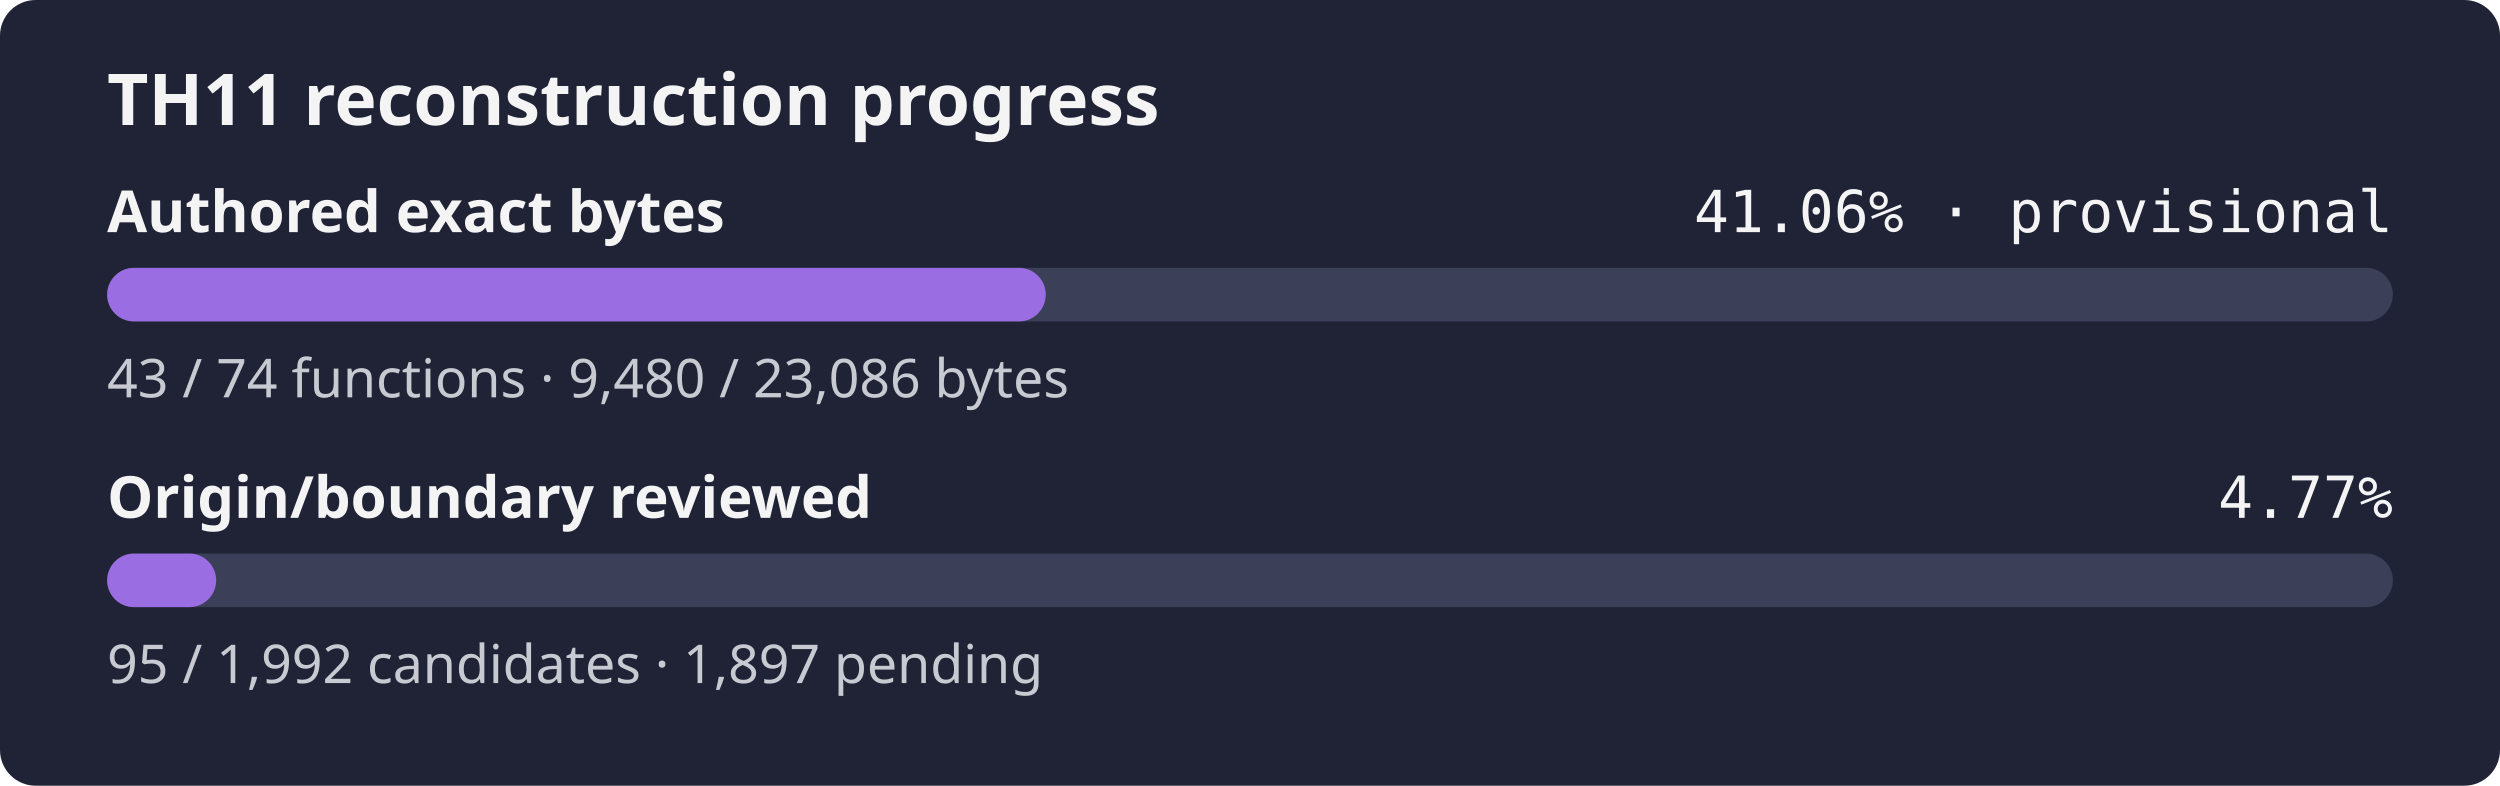
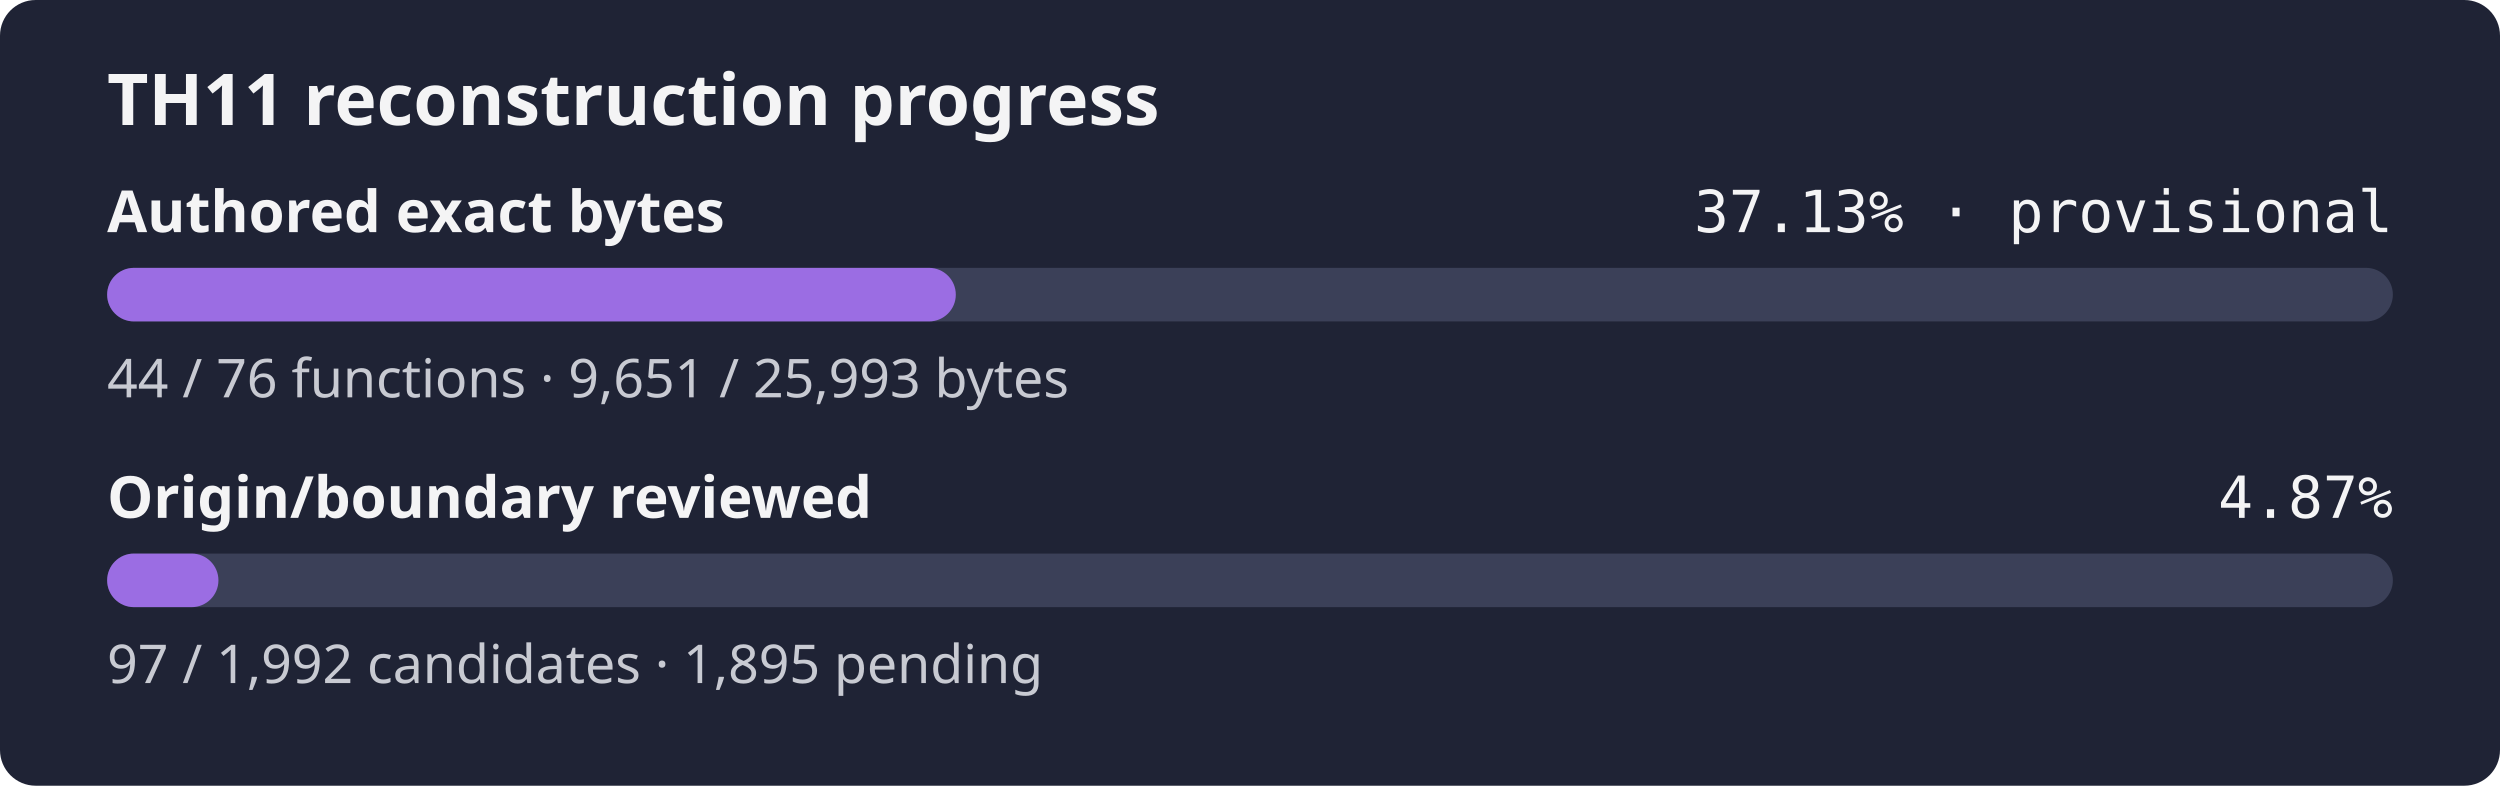
- <svg xmlns="http://www.w3.org/2000/svg" width="560" height="176" role="img" aria-label="TH11 reconstruction progress: currently classified authored bytes 41.06% exact, provisional inventory, origin and boundary review 4.77%">
+ <svg xmlns="http://www.w3.org/2000/svg" width="560" height="176" role="img" aria-label="TH11 reconstruction progress: currently classified authored bytes 37.13% exact, provisional inventory, origin and boundary review 4.87%">
  <rect width="560" height="176" rx="8" fill="#1f2335" />
  <text x="24" y="28" fill="#f4f4f5" font-family="sans-serif" font-size="16" font-weight="600">TH11 reconstruction progress</text>
  <text x="24" y="52" fill="#f4f4f5" font-family="sans-serif" font-size="13" font-weight="600">Authored exact bytes</text>
-   <text x="536" y="52" fill="#f4f4f5" text-anchor="end" font-family="monospace" font-size="13">41.06% · provisional</text>
+   <text x="536" y="52" fill="#f4f4f5" text-anchor="end" font-family="monospace" font-size="13">37.13% · provisional</text>
  <rect x="24" y="60" width="512" height="12" rx="6" fill="#3b4058" />
-   <rect x="24" y="60" width="210.25" height="12" rx="6" fill="#9b6de3" />
-   <text x="24" y="89" fill="#c8cad2" font-family="sans-serif" font-size="12">43 / 74 functions · 9,480 / 23,086 bytes</text>
+   <rect x="24" y="60" width="190.10" height="12" rx="6" fill="#9b6de3" />
+   <text x="24" y="89" fill="#c8cad2" font-family="sans-serif" font-size="12">44 / 76 functions · 9,651 / 25,993 bytes</text>
  <text x="24" y="116" fill="#f4f4f5" font-family="sans-serif" font-size="13" font-weight="600">Origin/boundary reviewed</text>
-   <text x="536" y="116" fill="#f4f4f5" text-anchor="end" font-family="monospace" font-size="13">4.77%</text>
+   <text x="536" y="116" fill="#f4f4f5" text-anchor="end" font-family="monospace" font-size="13">4.87%</text>
  <rect x="24" y="124" width="512" height="12" rx="6" fill="#3b4058" />
-   <rect x="24" y="124" width="24.42" height="12" rx="6" fill="#9b6de3" />
-   <text x="24" y="153" fill="#c8cad2" font-family="sans-serif" font-size="12">95 / 1,992 candidates · 1,897 pending</text>
+   <rect x="24" y="124" width="24.93" height="12" rx="6" fill="#9b6de3" />
+   <text x="24" y="153" fill="#c8cad2" font-family="sans-serif" font-size="12">97 / 1,992 candidates · 1,895 pending</text>
</svg>
